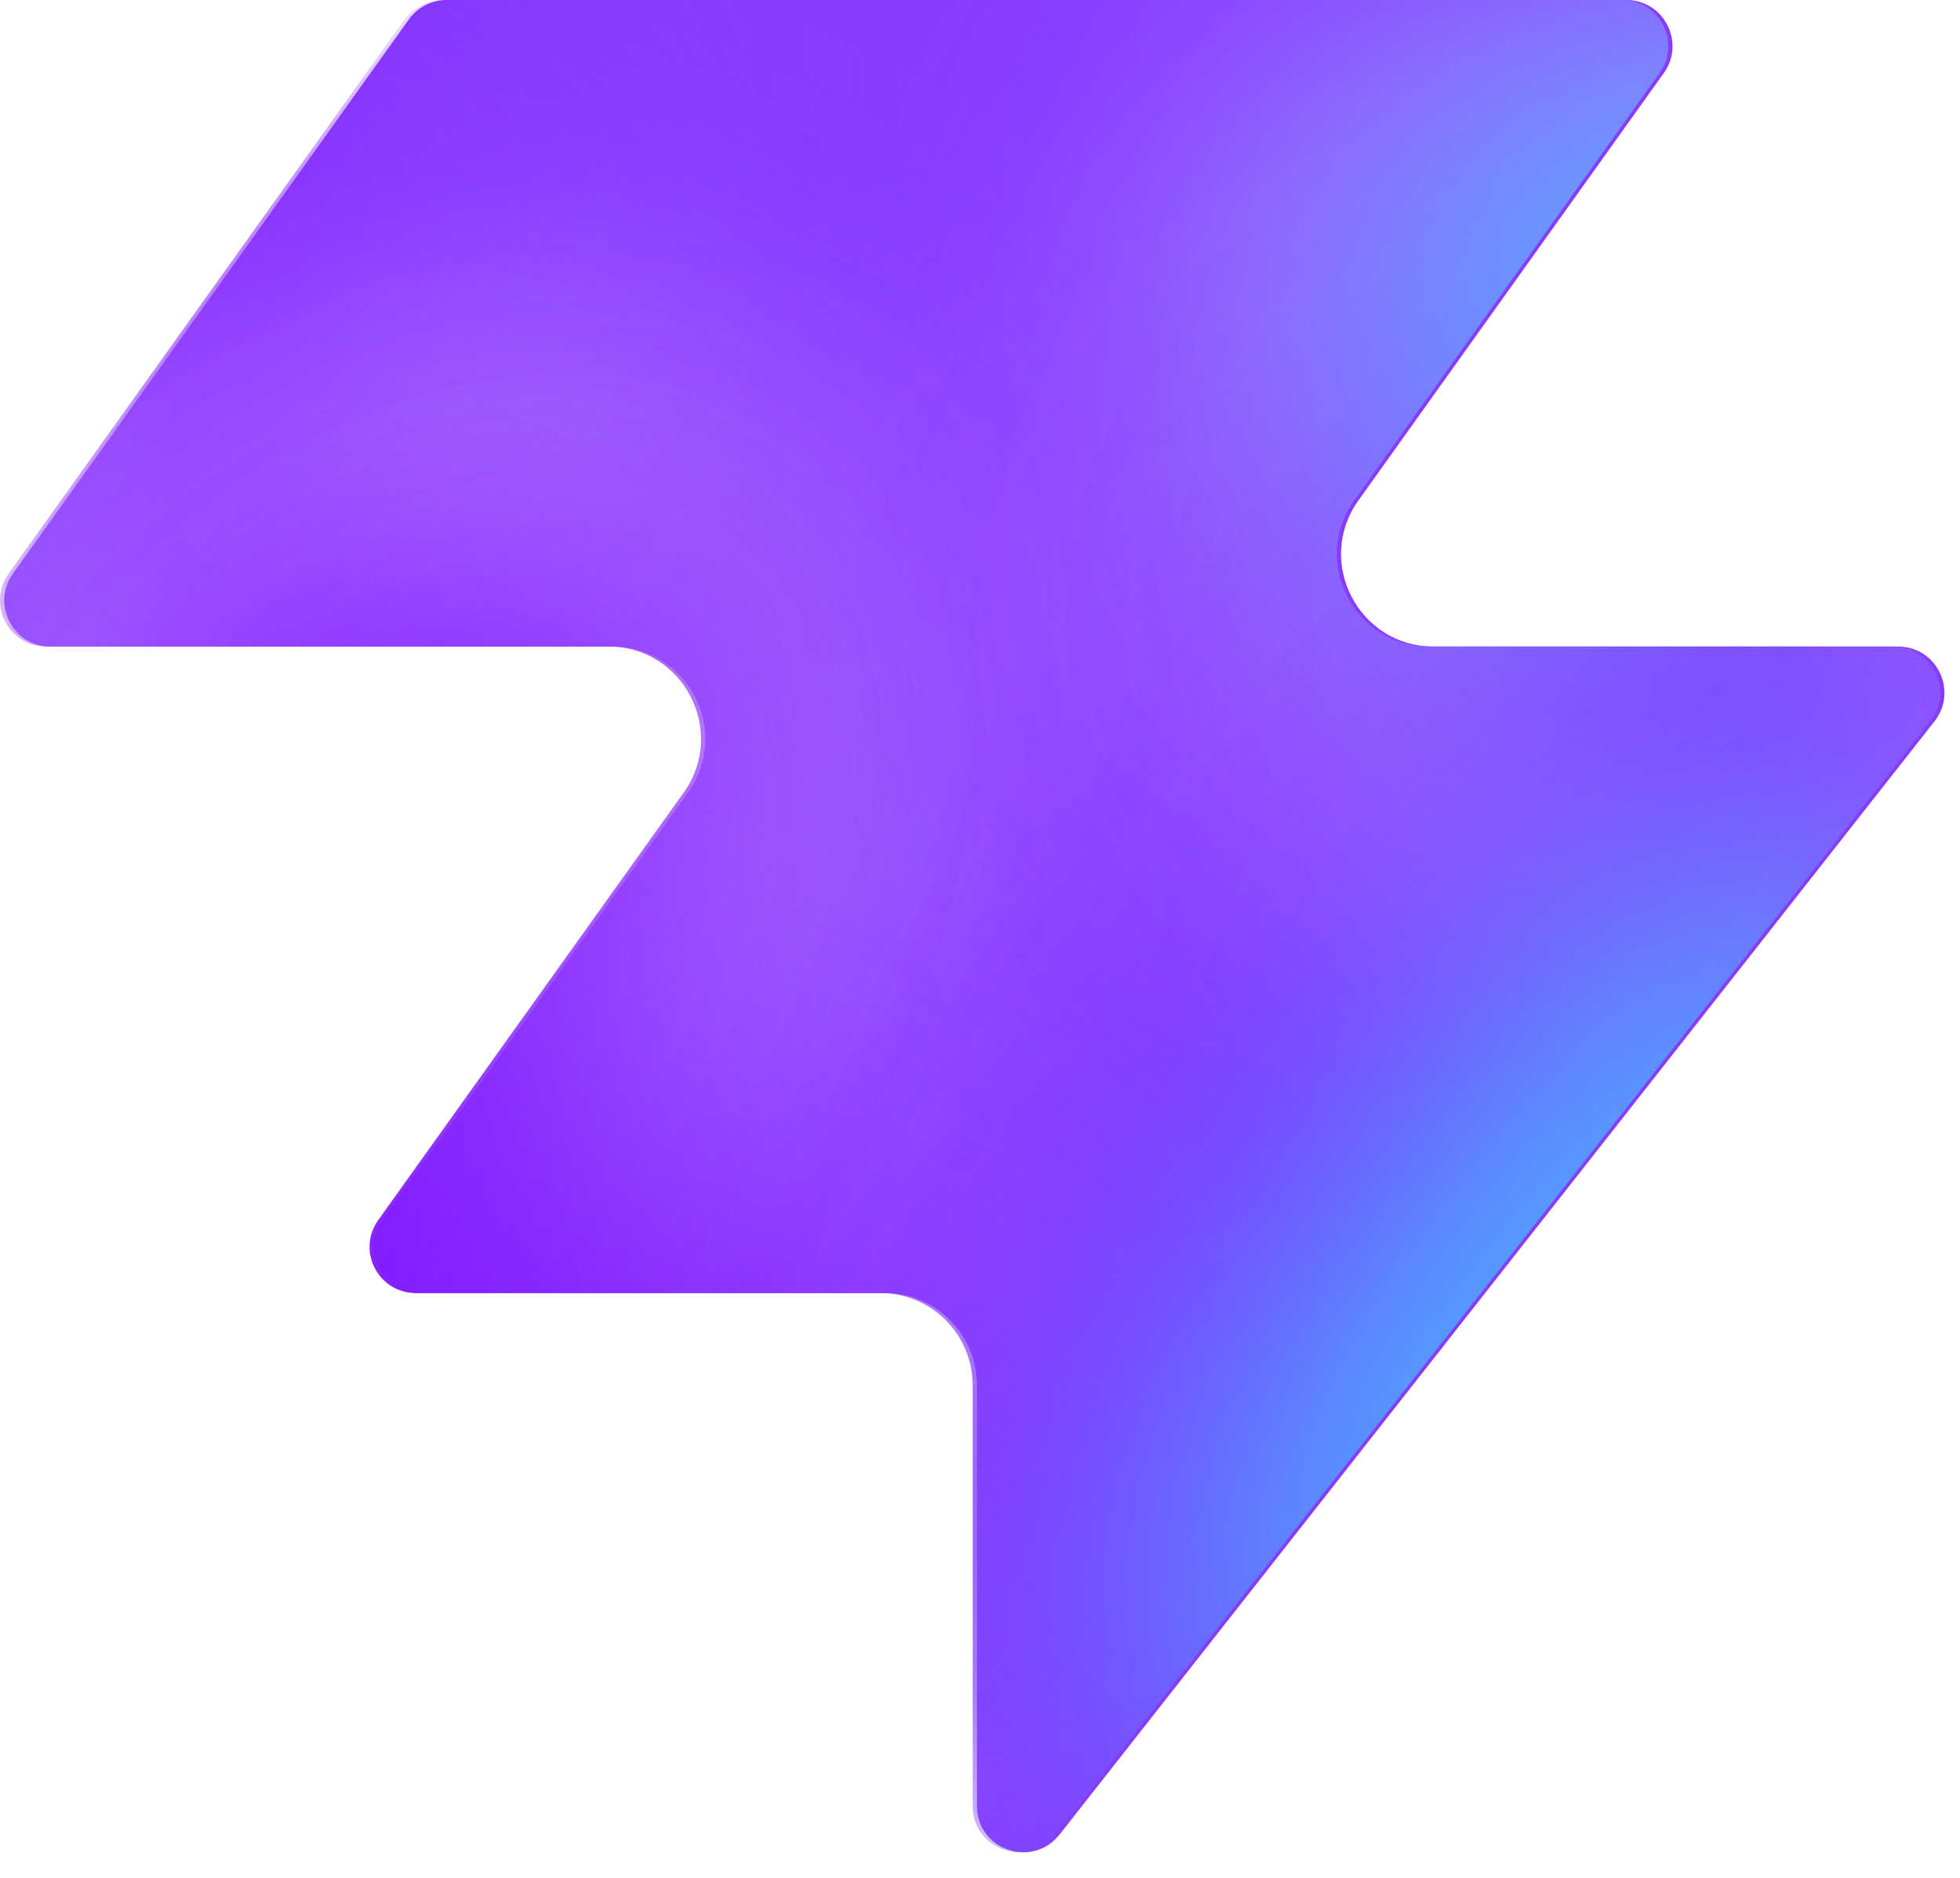
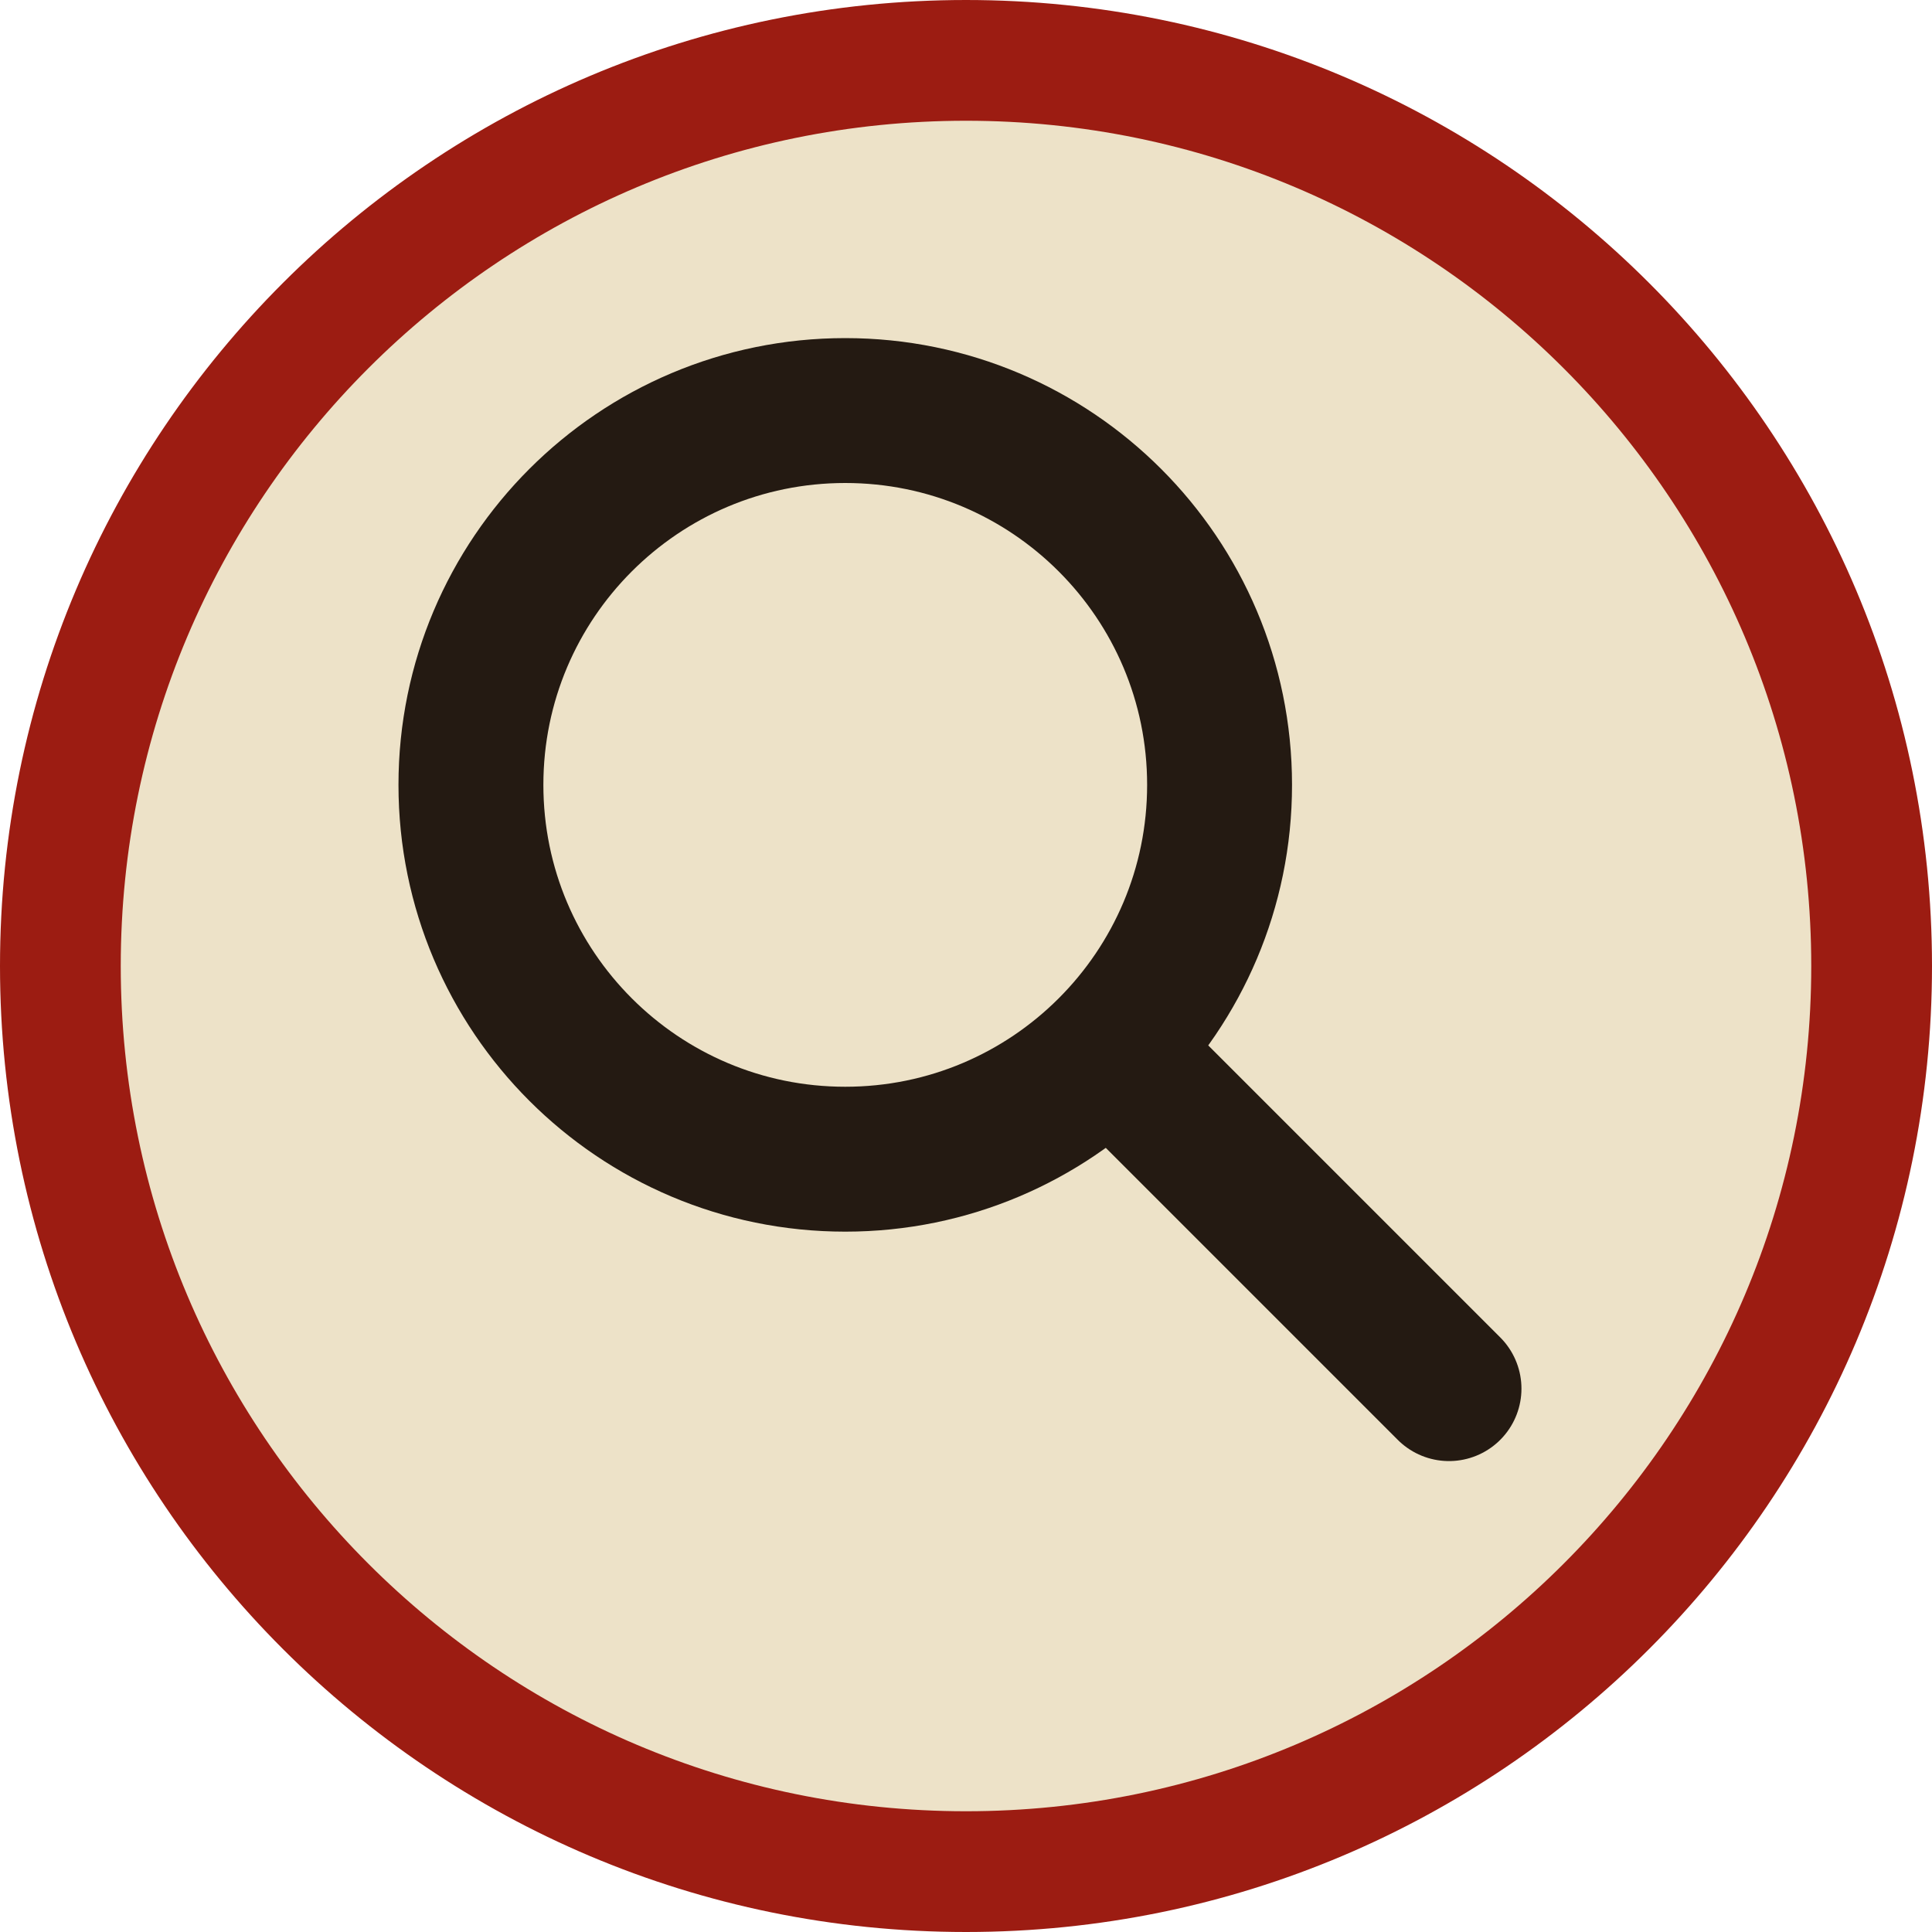
- <svg xmlns="http://www.w3.org/2000/svg" width="48" height="46" fill="none" viewBox="0 0 48 46">
-   <path fill="#863bff" d="M25.946 44.938c-.664.845-2.021.375-2.021-.698V33.937a2.26 2.26 0 0 0-2.262-2.262H10.287c-.92 0-1.456-1.04-.92-1.788l7.48-10.471c1.07-1.497 0-3.578-1.842-3.578H1.237c-.92 0-1.456-1.04-.92-1.788L10.013.474c.214-.297.556-.474.92-.474h28.894c.92 0 1.456 1.04.92 1.788l-7.48 10.471c-1.07 1.498 0 3.579 1.842 3.579h11.377c.943 0 1.473 1.088.89 1.83L25.947 44.94z" style="fill:#863bff;fill:color(display-p3 .525 .23 1);fill-opacity:1" />
-   <mask id="a" width="48" height="46" x="0" y="0" maskUnits="userSpaceOnUse" style="mask-type:alpha">
-     <path fill="#000" d="M25.842 44.938c-.664.844-2.021.375-2.021-.698V33.937a2.26 2.26 0 0 0-2.262-2.262H10.183c-.92 0-1.456-1.04-.92-1.788l7.48-10.471c1.07-1.498 0-3.579-1.842-3.579H1.133c-.92 0-1.456-1.04-.92-1.787L9.91.473c.214-.297.556-.474.92-.474h28.894c.92 0 1.456 1.04.92 1.788l-7.48 10.471c-1.07 1.498 0 3.578 1.842 3.578h11.377c.943 0 1.473 1.088.89 1.832L25.843 44.94z" style="fill:#000;fill-opacity:1" />
-   </mask>
-   <g mask="url(#a)">
-     <g filter="url(#b)">
-       <ellipse cx="5.508" cy="14.704" fill="#ede6ff" rx="5.508" ry="14.704" style="fill:#ede6ff;fill:color(display-p3 .927 .903 1);fill-opacity:1" transform="matrix(.00324 1 1 -.00324 -4.47 31.516)" />
-     </g>
-     <g filter="url(#c)">
-       <ellipse cx="10.399" cy="29.851" fill="#ede6ff" rx="10.399" ry="29.851" style="fill:#ede6ff;fill:color(display-p3 .927 .903 1);fill-opacity:1" transform="matrix(.00324 1 1 -.00324 -39.328 7.883)" />
-     </g>
-     <g filter="url(#d)">
-       <ellipse cx="5.508" cy="30.487" fill="#7e14ff" rx="5.508" ry="30.487" style="fill:#7e14ff;fill:color(display-p3 .492 .077 1);fill-opacity:1" transform="rotate(89.814 -25.913 -14.639)scale(1 -1)" />
-     </g>
-     <g filter="url(#e)">
-       <ellipse cx="5.508" cy="30.599" fill="#7e14ff" rx="5.508" ry="30.599" style="fill:#7e14ff;fill:color(display-p3 .492 .077 1);fill-opacity:1" transform="rotate(89.814 -32.644 -3.334)scale(1 -1)" />
-     </g>
-     <g filter="url(#f)">
-       <ellipse cx="5.508" cy="30.599" fill="#7e14ff" rx="5.508" ry="30.599" style="fill:#7e14ff;fill:color(display-p3 .492 .077 1);fill-opacity:1" transform="matrix(.00324 1 1 -.00324 -34.34 30.47)" />
-     </g>
-     <g filter="url(#g)">
-       <ellipse cx="14.072" cy="22.078" fill="#ede6ff" rx="14.072" ry="22.078" style="fill:#ede6ff;fill:color(display-p3 .927 .903 1);fill-opacity:1" transform="rotate(93.35 24.506 48.493)scale(-1 1)" />
-     </g>
-     <g filter="url(#h)">
-       <ellipse cx="3.47" cy="21.501" fill="#7e14ff" rx="3.47" ry="21.501" style="fill:#7e14ff;fill:color(display-p3 .492 .077 1);fill-opacity:1" transform="rotate(89.009 28.708 47.59)scale(-1 1)" />
-     </g>
-     <g filter="url(#i)">
-       <ellipse cx="3.47" cy="21.501" fill="#7e14ff" rx="3.47" ry="21.501" style="fill:#7e14ff;fill:color(display-p3 .492 .077 1);fill-opacity:1" transform="rotate(89.009 28.708 47.59)scale(-1 1)" />
-     </g>
-     <g filter="url(#j)">
-       <ellipse cx=".387" cy="8.972" fill="#7e14ff" rx="4.407" ry="29.108" style="fill:#7e14ff;fill:color(display-p3 .492 .077 1);fill-opacity:1" transform="rotate(39.51 .387 8.972)" />
-     </g>
-     <g filter="url(#k)">
-       <ellipse cx="47.523" cy="-6.092" fill="#7e14ff" rx="4.407" ry="29.108" style="fill:#7e14ff;fill:color(display-p3 .492 .077 1);fill-opacity:1" transform="rotate(37.892 47.523 -6.092)" />
-     </g>
-     <g filter="url(#l)">
-       <ellipse cx="41.412" cy="6.333" fill="#47bfff" rx="5.971" ry="9.665" style="fill:#47bfff;fill:color(display-p3 .28 .748 1);fill-opacity:1" transform="rotate(37.892 41.412 6.333)" />
-     </g>
-     <g filter="url(#m)">
-       <ellipse cx="-1.879" cy="38.332" fill="#7e14ff" rx="4.407" ry="29.108" style="fill:#7e14ff;fill:color(display-p3 .492 .077 1);fill-opacity:1" transform="rotate(37.892 -1.88 38.332)" />
-     </g>
-     <g filter="url(#n)">
-       <ellipse cx="-1.879" cy="38.332" fill="#7e14ff" rx="4.407" ry="29.108" style="fill:#7e14ff;fill:color(display-p3 .492 .077 1);fill-opacity:1" transform="rotate(37.892 -1.88 38.332)" />
-     </g>
-     <g filter="url(#o)">
-       <ellipse cx="35.651" cy="29.907" fill="#7e14ff" rx="4.407" ry="29.108" style="fill:#7e14ff;fill:color(display-p3 .492 .077 1);fill-opacity:1" transform="rotate(37.892 35.651 29.907)" />
-     </g>
-     <g filter="url(#p)">
-       <ellipse cx="38.418" cy="32.4" fill="#47bfff" rx="5.971" ry="15.297" style="fill:#47bfff;fill:color(display-p3 .28 .748 1);fill-opacity:1" transform="rotate(37.892 38.418 32.4)" />
-     </g>
+ <svg xmlns="http://www.w3.org/2000/svg" viewBox="0 0 32 32">
+   <circle cx="16" cy="16" r="15" fill="#ede2c8" />
+   <circle cx="16" cy="16" r="15" fill="none" stroke="#9c1c12" stroke-width="2" />
+   <g fill="none" stroke="#241a12" stroke-width="2.4" stroke-linecap="round">
+     <circle cx="14" cy="13" r="6.2" />
+     <line x1="18.4" y1="17.4" x2="24" y2="23" />
  </g>
-   <defs>
-     <filter id="b" width="60.045" height="41.654" x="-19.77" y="16.149" color-interpolation-filters="sRGB" filterUnits="userSpaceOnUse">
-       <feFlood flood-opacity="0" result="BackgroundImageFix" />
-       <feBlend in="SourceGraphic" in2="BackgroundImageFix" result="shape" />
-       <feGaussianBlur result="effect1_foregroundBlur_2002_17158" stdDeviation="7.659" />
-     </filter>
-     <filter id="c" width="90.34" height="51.437" x="-54.613" y="-7.533" color-interpolation-filters="sRGB" filterUnits="userSpaceOnUse">
-       <feFlood flood-opacity="0" result="BackgroundImageFix" />
-       <feBlend in="SourceGraphic" in2="BackgroundImageFix" result="shape" />
-       <feGaussianBlur result="effect1_foregroundBlur_2002_17158" stdDeviation="7.659" />
-     </filter>
-     <filter id="d" width="79.355" height="29.4" x="-49.64" y="2.03" color-interpolation-filters="sRGB" filterUnits="userSpaceOnUse">
-       <feFlood flood-opacity="0" result="BackgroundImageFix" />
-       <feBlend in="SourceGraphic" in2="BackgroundImageFix" result="shape" />
-       <feGaussianBlur result="effect1_foregroundBlur_2002_17158" stdDeviation="4.596" />
-     </filter>
-     <filter id="e" width="79.579" height="29.4" x="-45.045" y="20.029" color-interpolation-filters="sRGB" filterUnits="userSpaceOnUse">
-       <feFlood flood-opacity="0" result="BackgroundImageFix" />
-       <feBlend in="SourceGraphic" in2="BackgroundImageFix" result="shape" />
-       <feGaussianBlur result="effect1_foregroundBlur_2002_17158" stdDeviation="4.596" />
-     </filter>
-     <filter id="f" width="79.579" height="29.4" x="-43.513" y="21.178" color-interpolation-filters="sRGB" filterUnits="userSpaceOnUse">
-       <feFlood flood-opacity="0" result="BackgroundImageFix" />
-       <feBlend in="SourceGraphic" in2="BackgroundImageFix" result="shape" />
-       <feGaussianBlur result="effect1_foregroundBlur_2002_17158" stdDeviation="4.596" />
-     </filter>
-     <filter id="g" width="74.749" height="58.852" x="15.756" y="-17.901" color-interpolation-filters="sRGB" filterUnits="userSpaceOnUse">
-       <feFlood flood-opacity="0" result="BackgroundImageFix" />
-       <feBlend in="SourceGraphic" in2="BackgroundImageFix" result="shape" />
-       <feGaussianBlur result="effect1_foregroundBlur_2002_17158" stdDeviation="7.659" />
-     </filter>
-     <filter id="h" width="61.377" height="25.362" x="23.548" y="2.284" color-interpolation-filters="sRGB" filterUnits="userSpaceOnUse">
-       <feFlood flood-opacity="0" result="BackgroundImageFix" />
-       <feBlend in="SourceGraphic" in2="BackgroundImageFix" result="shape" />
-       <feGaussianBlur result="effect1_foregroundBlur_2002_17158" stdDeviation="4.596" />
-     </filter>
-     <filter id="i" width="61.377" height="25.362" x="23.548" y="2.284" color-interpolation-filters="sRGB" filterUnits="userSpaceOnUse">
-       <feFlood flood-opacity="0" result="BackgroundImageFix" />
-       <feBlend in="SourceGraphic" in2="BackgroundImageFix" result="shape" />
-       <feGaussianBlur result="effect1_foregroundBlur_2002_17158" stdDeviation="4.596" />
-     </filter>
-     <filter id="j" width="56.045" height="63.649" x="-27.636" y="-22.853" color-interpolation-filters="sRGB" filterUnits="userSpaceOnUse">
-       <feFlood flood-opacity="0" result="BackgroundImageFix" />
-       <feBlend in="SourceGraphic" in2="BackgroundImageFix" result="shape" />
-       <feGaussianBlur result="effect1_foregroundBlur_2002_17158" stdDeviation="4.596" />
-     </filter>
-     <filter id="k" width="54.814" height="64.646" x="20.116" y="-38.415" color-interpolation-filters="sRGB" filterUnits="userSpaceOnUse">
-       <feFlood flood-opacity="0" result="BackgroundImageFix" />
-       <feBlend in="SourceGraphic" in2="BackgroundImageFix" result="shape" />
-       <feGaussianBlur result="effect1_foregroundBlur_2002_17158" stdDeviation="4.596" />
-     </filter>
-     <filter id="l" width="33.541" height="35.313" x="24.641" y="-11.323" color-interpolation-filters="sRGB" filterUnits="userSpaceOnUse">
-       <feFlood flood-opacity="0" result="BackgroundImageFix" />
-       <feBlend in="SourceGraphic" in2="BackgroundImageFix" result="shape" />
-       <feGaussianBlur result="effect1_foregroundBlur_2002_17158" stdDeviation="4.596" />
-     </filter>
-     <filter id="m" width="54.814" height="64.646" x="-29.286" y="6.009" color-interpolation-filters="sRGB" filterUnits="userSpaceOnUse">
-       <feFlood flood-opacity="0" result="BackgroundImageFix" />
-       <feBlend in="SourceGraphic" in2="BackgroundImageFix" result="shape" />
-       <feGaussianBlur result="effect1_foregroundBlur_2002_17158" stdDeviation="4.596" />
-     </filter>
-     <filter id="n" width="54.814" height="64.646" x="-29.286" y="6.009" color-interpolation-filters="sRGB" filterUnits="userSpaceOnUse">
-       <feFlood flood-opacity="0" result="BackgroundImageFix" />
-       <feBlend in="SourceGraphic" in2="BackgroundImageFix" result="shape" />
-       <feGaussianBlur result="effect1_foregroundBlur_2002_17158" stdDeviation="4.596" />
-     </filter>
-     <filter id="o" width="54.814" height="64.646" x="8.244" y="-2.416" color-interpolation-filters="sRGB" filterUnits="userSpaceOnUse">
-       <feFlood flood-opacity="0" result="BackgroundImageFix" />
-       <feBlend in="SourceGraphic" in2="BackgroundImageFix" result="shape" />
-       <feGaussianBlur result="effect1_foregroundBlur_2002_17158" stdDeviation="4.596" />
-     </filter>
-     <filter id="p" width="39.409" height="43.623" x="18.713" y="10.588" color-interpolation-filters="sRGB" filterUnits="userSpaceOnUse">
-       <feFlood flood-opacity="0" result="BackgroundImageFix" />
-       <feBlend in="SourceGraphic" in2="BackgroundImageFix" result="shape" />
-       <feGaussianBlur result="effect1_foregroundBlur_2002_17158" stdDeviation="4.596" />
-     </filter>
-   </defs>
</svg>
